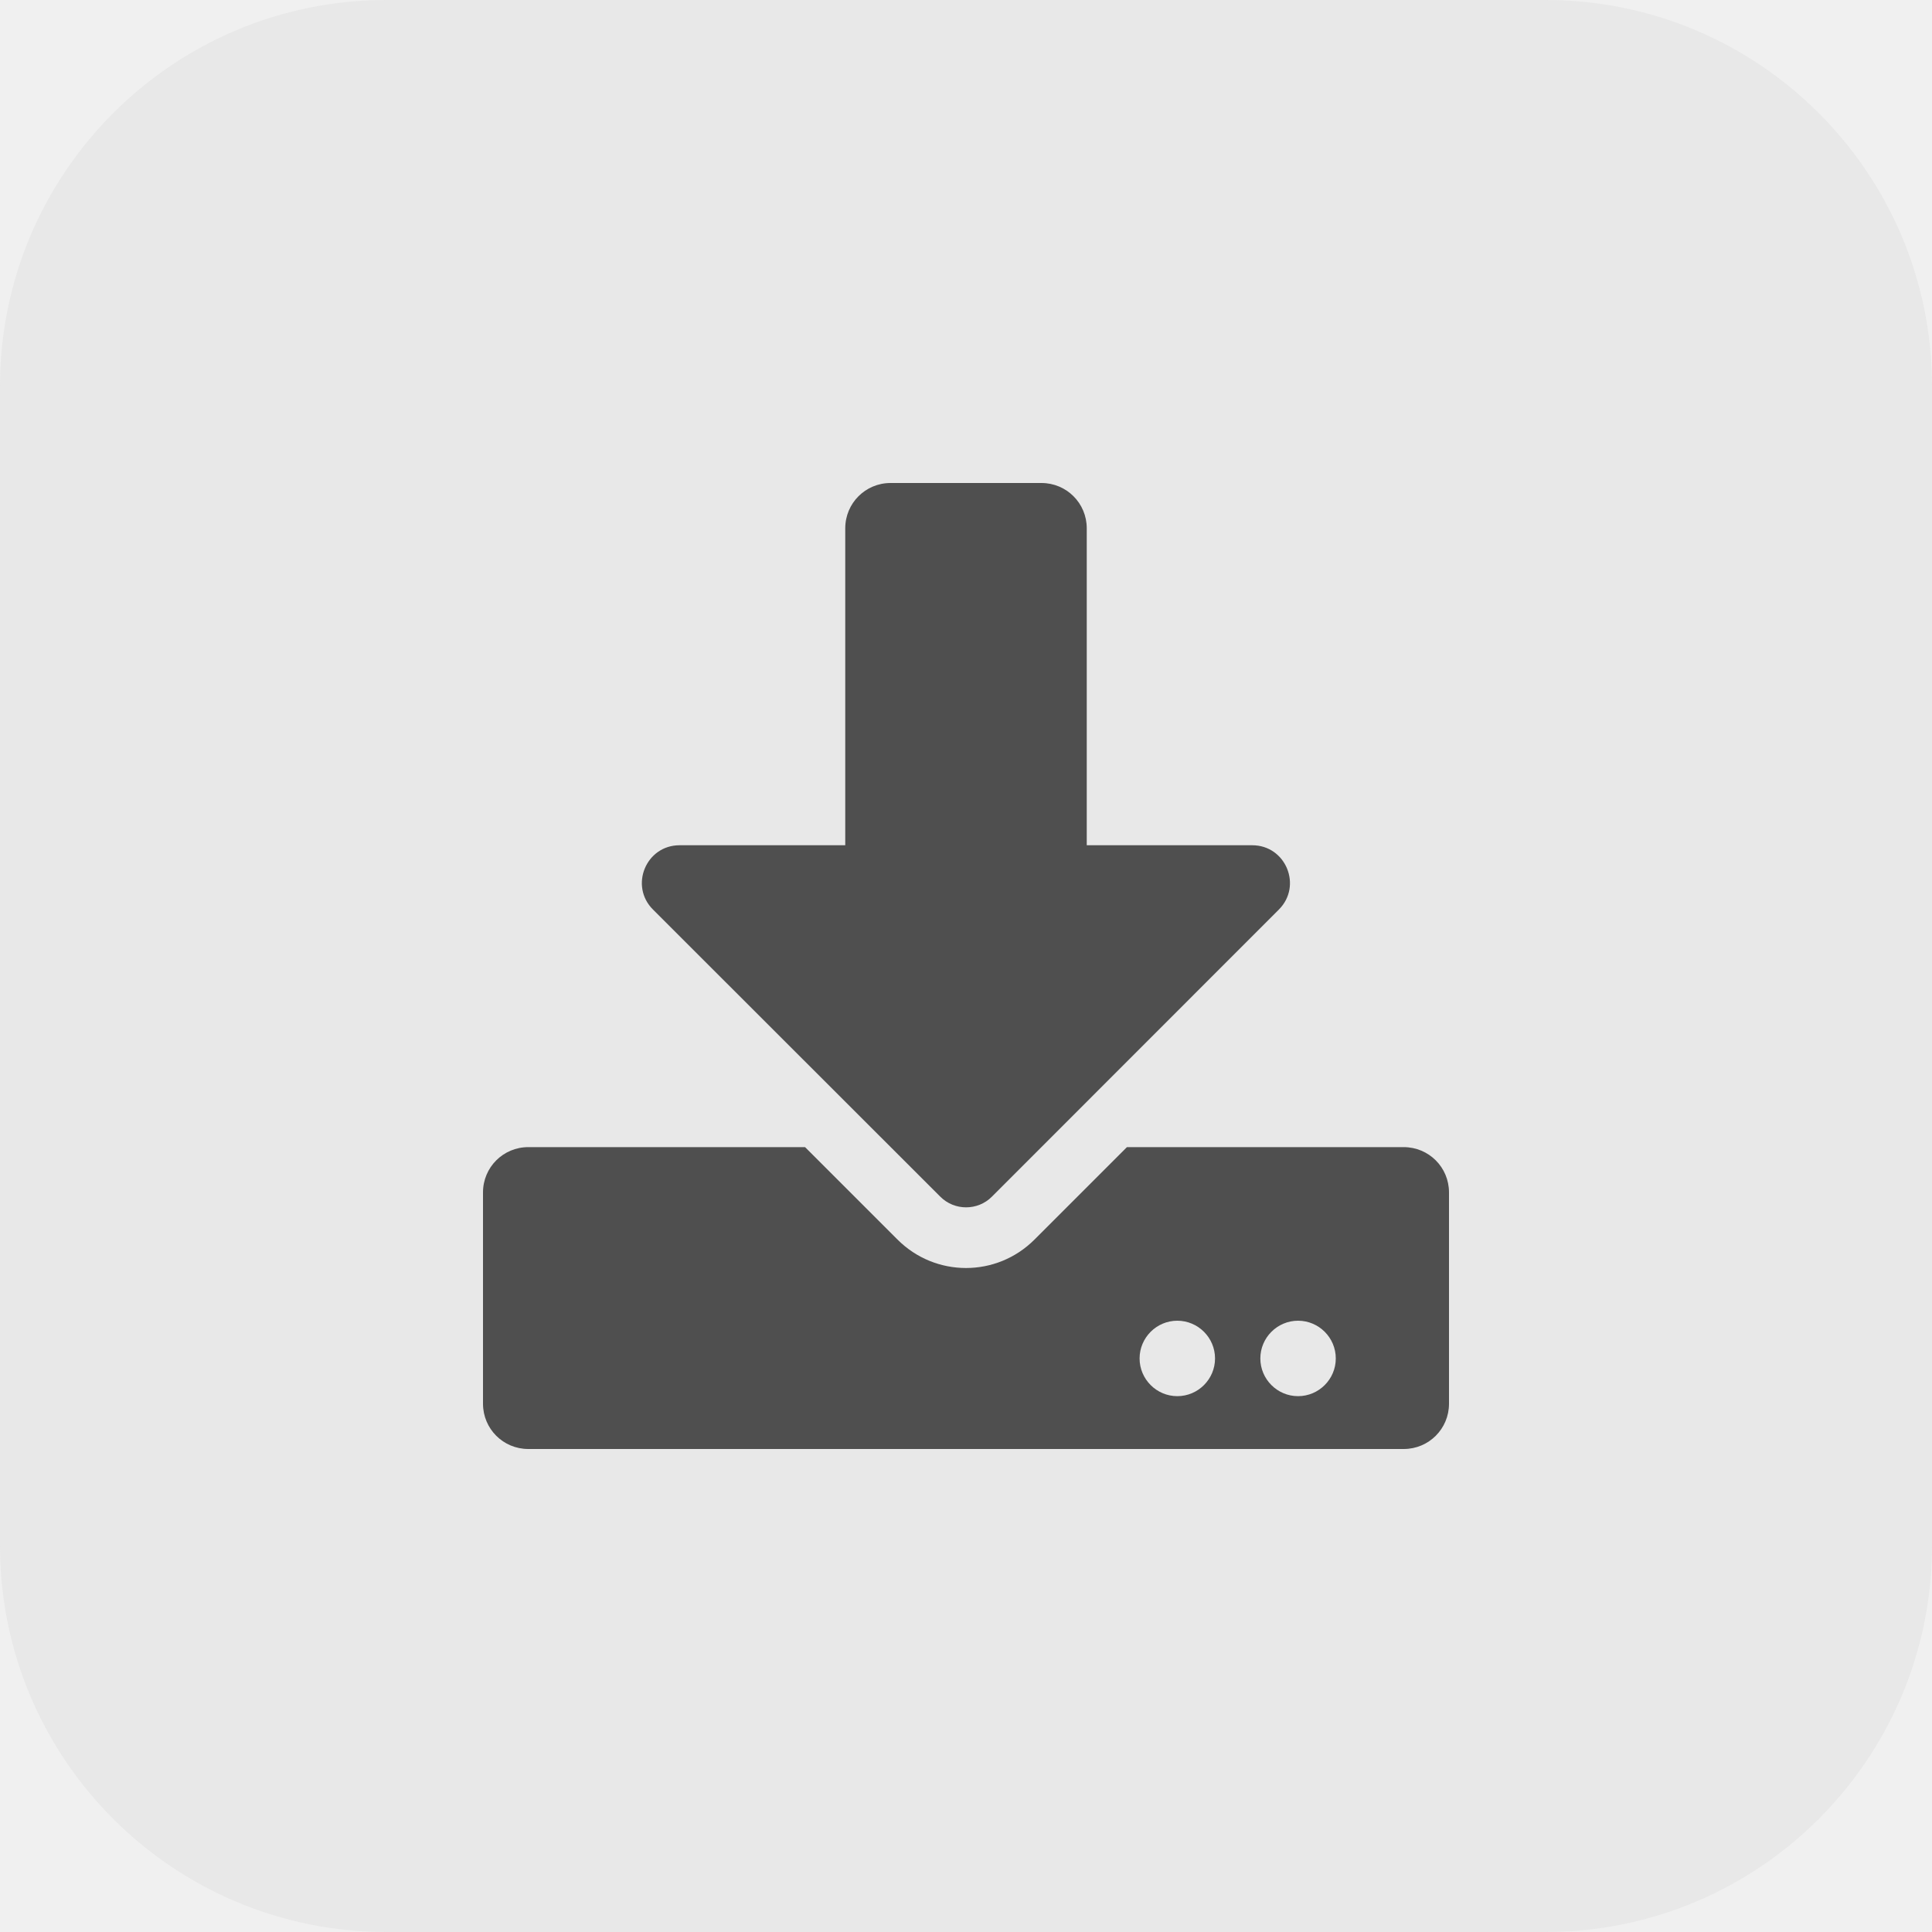
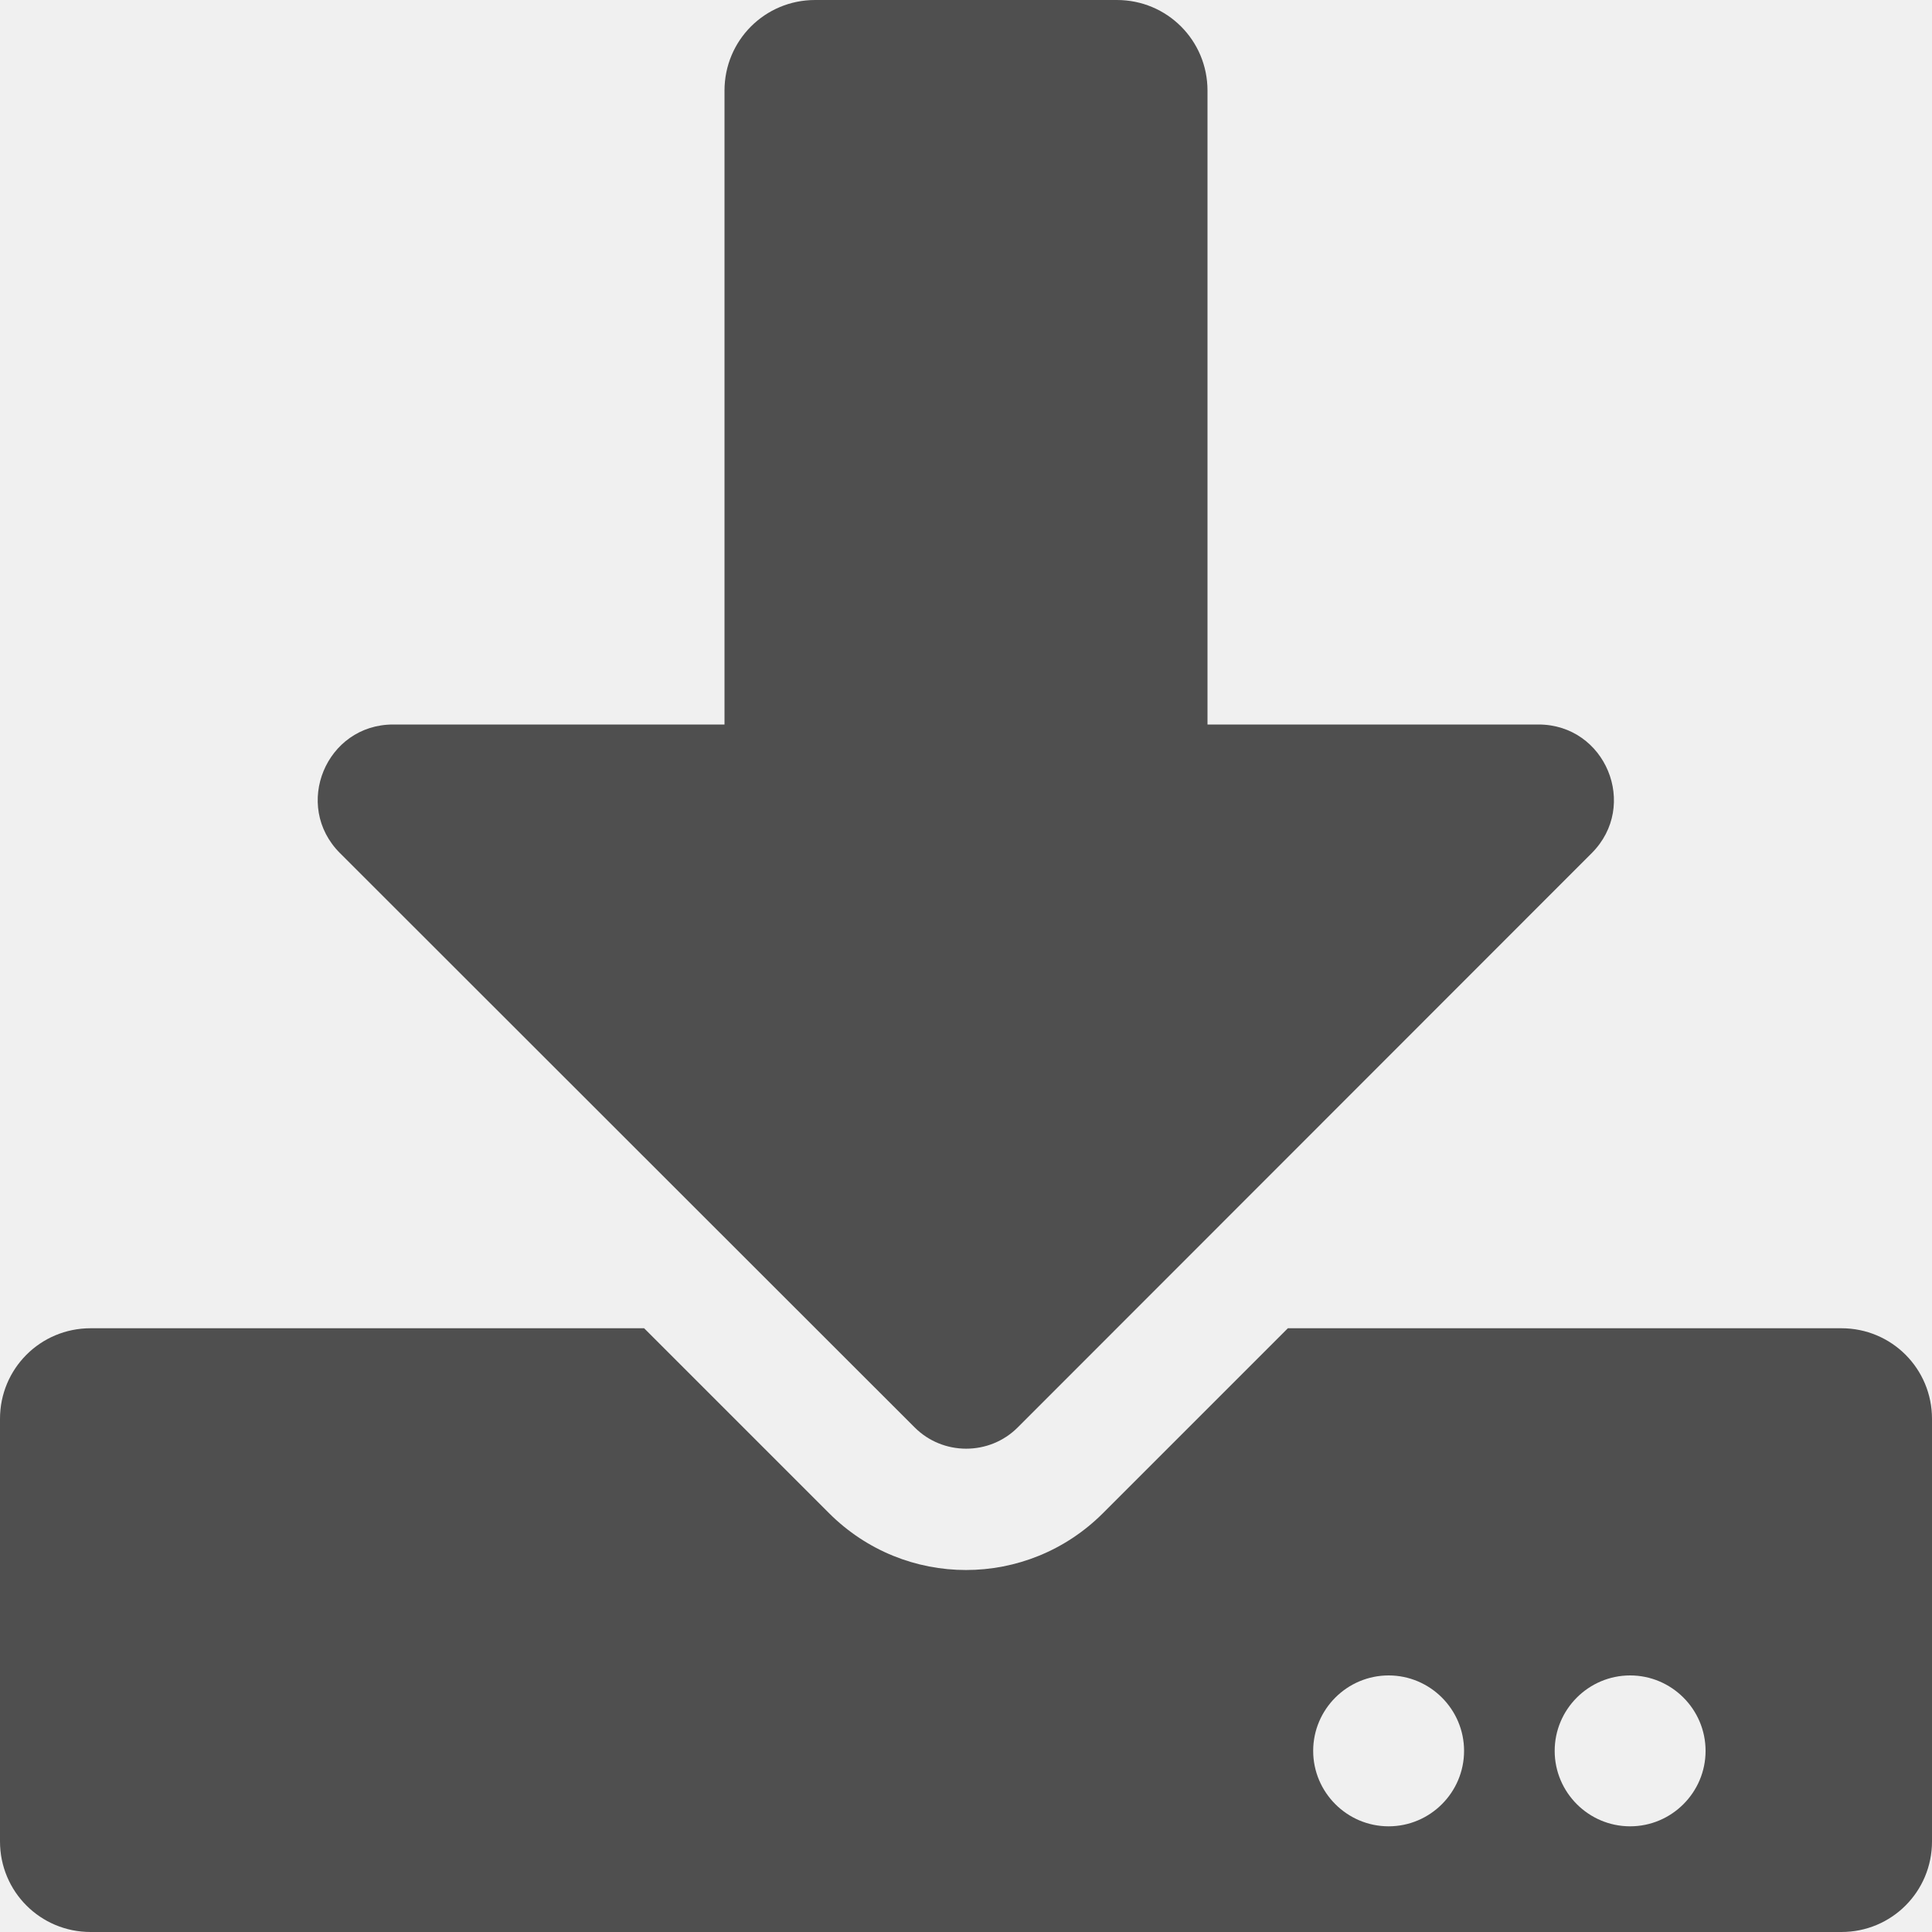
- <svg xmlns="http://www.w3.org/2000/svg" width="40" height="40" viewBox="0 0 40 40" fill="none">
-   <rect width="40" height="40" rx="8" fill="#E0E0E0" fill-opacity="0.5" />
-   <g clip-path="url(#clip0_9_110)">
-     <path d="M18.438 10H21.562C22.082 10 22.5 10.418 22.5 10.938V17.5H25.926C26.621 17.5 26.969 18.34 26.477 18.832L20.535 24.777C20.242 25.07 19.762 25.07 19.469 24.777L13.52 18.832C13.027 18.34 13.375 17.5 14.07 17.5H17.5V10.938C17.5 10.418 17.918 10 18.438 10ZM30 24.688V29.062C30 29.582 29.582 30 29.062 30H10.938C10.418 30 10 29.582 10 29.062V24.688C10 24.168 10.418 23.75 10.938 23.75H16.668L18.582 25.664C19.367 26.449 20.633 26.449 21.418 25.664L23.332 23.75H29.062C29.582 23.75 30 24.168 30 24.688ZM25.156 28.125C25.156 27.695 24.805 27.344 24.375 27.344C23.945 27.344 23.594 27.695 23.594 28.125C23.594 28.555 23.945 28.906 24.375 28.906C24.805 28.906 25.156 28.555 25.156 28.125ZM27.656 28.125C27.656 27.695 27.305 27.344 26.875 27.344C26.445 27.344 26.094 27.695 26.094 28.125C26.094 28.555 26.445 28.906 26.875 28.906C27.305 28.906 27.656 28.555 27.656 28.125Z" fill="#4F4F4F" />
+ <svg xmlns="http://www.w3.org/2000/svg" width="20" height="20" viewBox="0 0 20 20" fill="none">
+   <g clip-path="url(#clip0_9_108)">
+     <path d="M8.438 0H11.562C12.082 0 12.5 0.418 12.5 0.938V7.5H15.926C16.621 7.5 16.969 8.34 16.477 8.832L10.535 14.777C10.242 15.07 9.762 15.07 9.469 14.777L3.52 8.832C3.027 8.34 3.375 7.5 4.07 7.5H7.5V0.938C7.5 0.418 7.918 0 8.438 0ZM20 14.688V19.062C20 19.582 19.582 20 19.062 20H0.938C0.418 20 0 19.582 0 19.062V14.688C0 14.168 0.418 13.75 0.938 13.75H6.668L8.582 15.664C9.367 16.449 10.633 16.449 11.418 15.664L13.332 13.75H19.062C19.582 13.75 20 14.168 20 14.688ZM15.156 18.125C15.156 17.695 14.805 17.344 14.375 17.344C13.945 17.344 13.594 17.695 13.594 18.125C13.594 18.555 13.945 18.906 14.375 18.906C14.805 18.906 15.156 18.555 15.156 18.125ZM17.656 18.125C17.656 17.695 17.305 17.344 16.875 17.344C16.445 17.344 16.094 17.695 16.094 18.125C16.094 18.555 16.445 18.906 16.875 18.906C17.305 18.906 17.656 18.555 17.656 18.125Z" fill="#4F4F4F" />
  </g>
  <defs>
-     <clipPath id="clip0_9_110">
-       <rect width="20" height="20" fill="white" transform="translate(10 10)" />
+     <clipPath id="clip0_9_108">
+       <rect width="20" height="20" fill="white" />
    </clipPath>
  </defs>
</svg>
